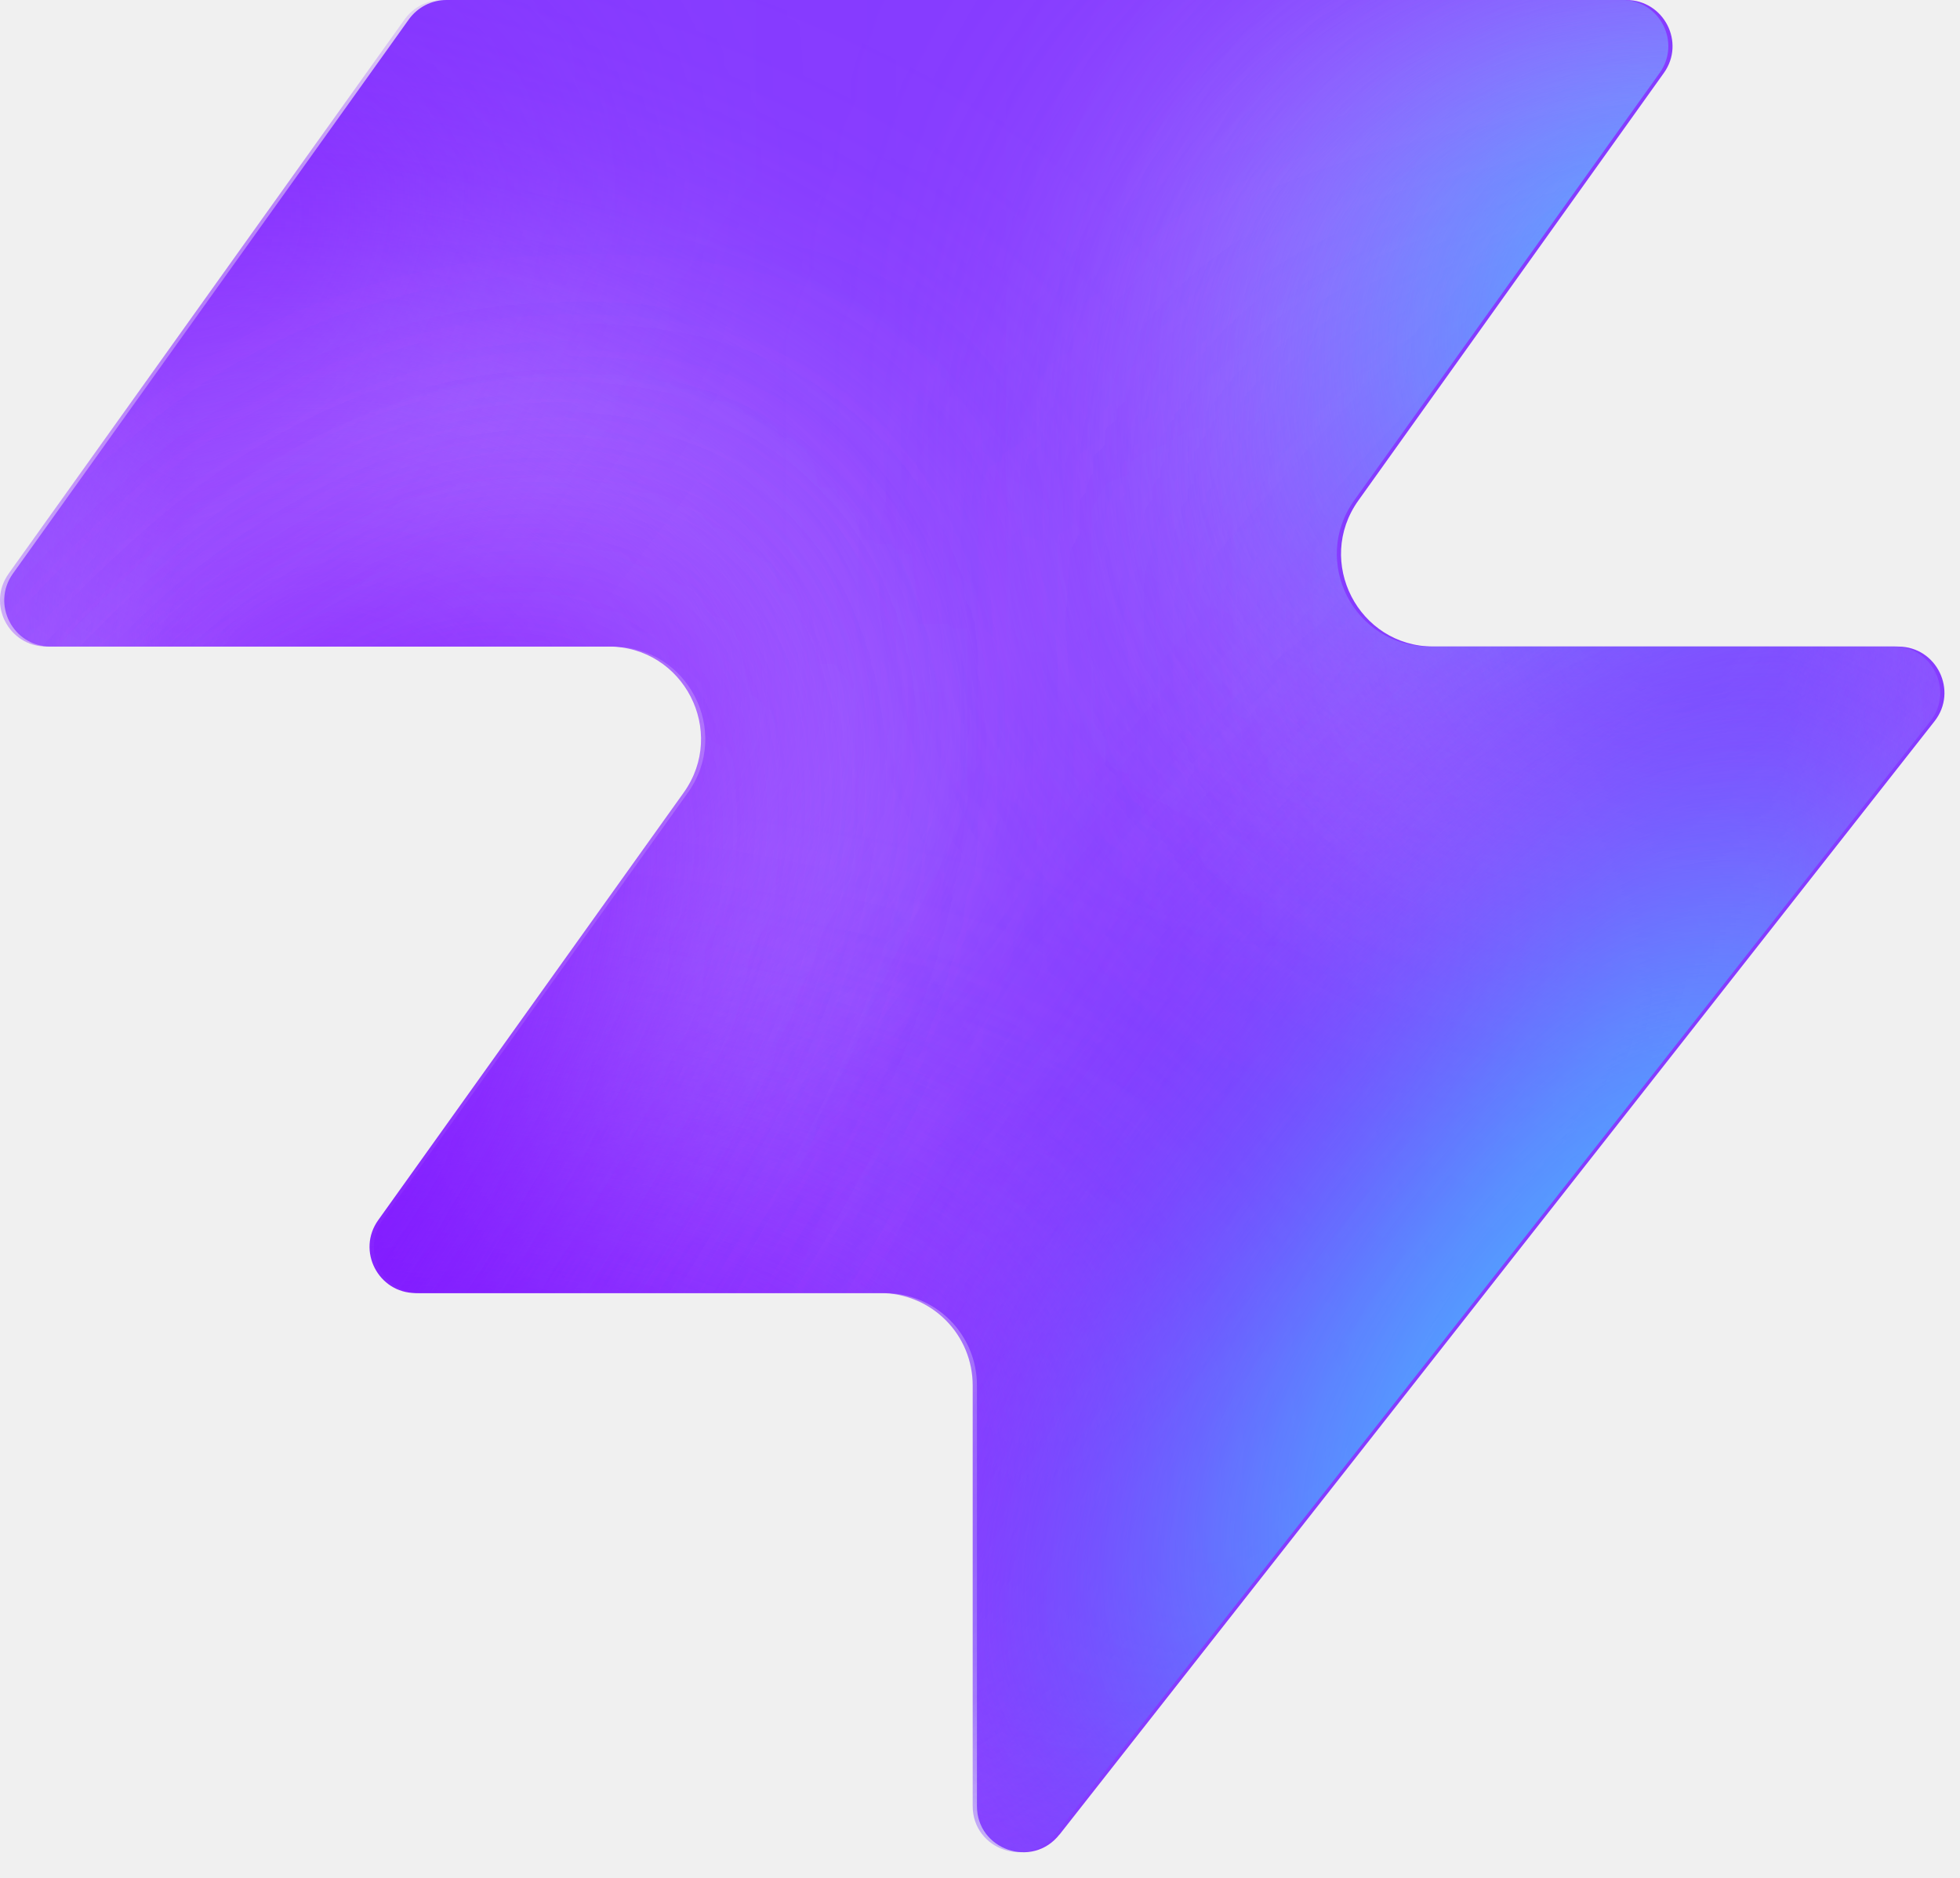
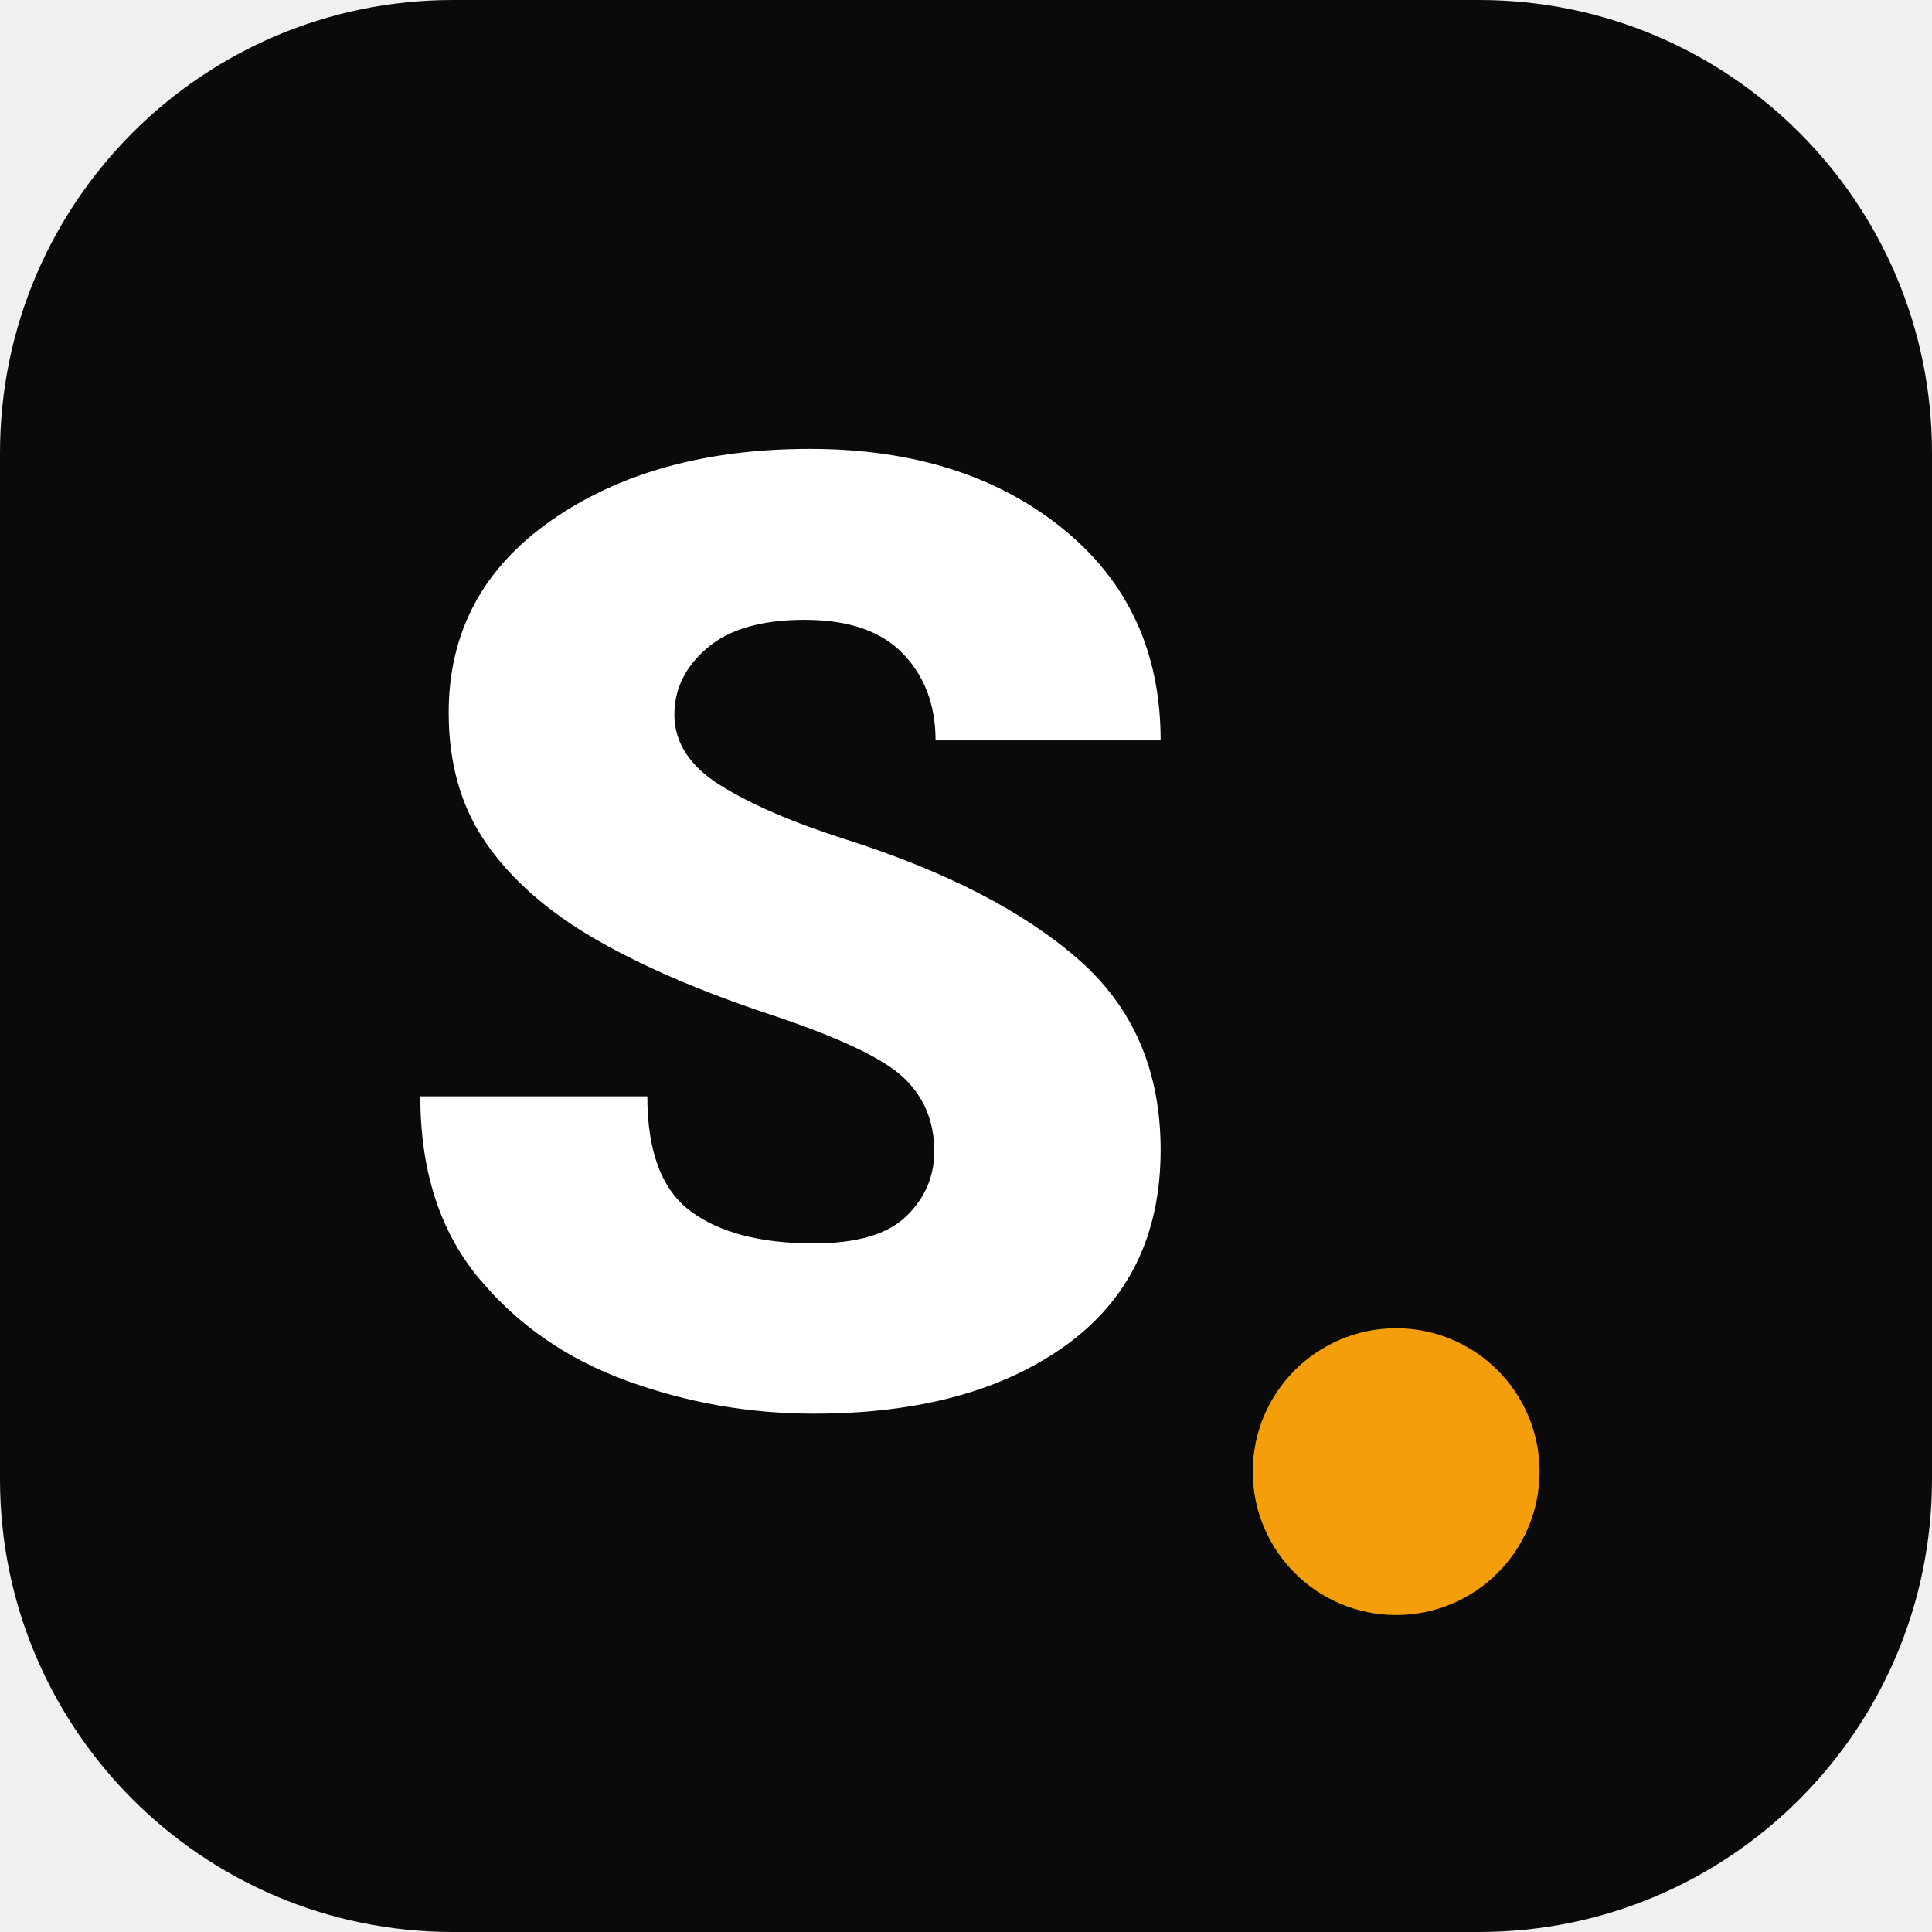
- <svg xmlns="http://www.w3.org/2000/svg" width="48" height="46" fill="none" viewBox="0 0 48 46">
-   <path fill="#863bff" d="M25.946 44.938c-.664.845-2.021.375-2.021-.698V33.937a2.26 2.26 0 0 0-2.262-2.262H10.287c-.92 0-1.456-1.04-.92-1.788l7.48-10.471c1.07-1.497 0-3.578-1.842-3.578H1.237c-.92 0-1.456-1.04-.92-1.788L10.013.474c.214-.297.556-.474.92-.474h28.894c.92 0 1.456 1.04.92 1.788l-7.48 10.471c-1.07 1.498 0 3.579 1.842 3.579h11.377c.943 0 1.473 1.088.89 1.83L25.947 44.94z" style="fill:#863bff;fill:color(display-p3 .525 .23 1);fill-opacity:1" />
-   <mask id="a" width="48" height="46" x="0" y="0" maskUnits="userSpaceOnUse" style="mask-type:alpha">
-     <path fill="#000" d="M25.842 44.938c-.664.844-2.021.375-2.021-.698V33.937a2.26 2.26 0 0 0-2.262-2.262H10.183c-.92 0-1.456-1.04-.92-1.788l7.48-10.471c1.07-1.498 0-3.579-1.842-3.579H1.133c-.92 0-1.456-1.04-.92-1.787L9.91.473c.214-.297.556-.474.92-.474h28.894c.92 0 1.456 1.04.92 1.788l-7.48 10.471c-1.07 1.498 0 3.578 1.842 3.578h11.377c.943 0 1.473 1.088.89 1.832L25.843 44.94z" style="fill:#000;fill-opacity:1" />
-   </mask>
-   <g mask="url(#a)">
-     <g filter="url(#b)">
-       <ellipse cx="5.508" cy="14.704" fill="#ede6ff" rx="5.508" ry="14.704" style="fill:#ede6ff;fill:color(display-p3 .927 .903 1);fill-opacity:1" transform="matrix(.00324 1 1 -.00324 -4.47 31.516)" />
-     </g>
-     <g filter="url(#c)">
-       <ellipse cx="10.399" cy="29.851" fill="#ede6ff" rx="10.399" ry="29.851" style="fill:#ede6ff;fill:color(display-p3 .927 .903 1);fill-opacity:1" transform="matrix(.00324 1 1 -.00324 -39.328 7.883)" />
-     </g>
-     <g filter="url(#d)">
-       <ellipse cx="5.508" cy="30.487" fill="#7e14ff" rx="5.508" ry="30.487" style="fill:#7e14ff;fill:color(display-p3 .492 .077 1);fill-opacity:1" transform="rotate(89.814 -25.913 -14.639)scale(1 -1)" />
-     </g>
-     <g filter="url(#e)">
-       <ellipse cx="5.508" cy="30.599" fill="#7e14ff" rx="5.508" ry="30.599" style="fill:#7e14ff;fill:color(display-p3 .492 .077 1);fill-opacity:1" transform="rotate(89.814 -32.644 -3.334)scale(1 -1)" />
-     </g>
-     <g filter="url(#f)">
-       <ellipse cx="5.508" cy="30.599" fill="#7e14ff" rx="5.508" ry="30.599" style="fill:#7e14ff;fill:color(display-p3 .492 .077 1);fill-opacity:1" transform="matrix(.00324 1 1 -.00324 -34.34 30.47)" />
-     </g>
-     <g filter="url(#g)">
-       <ellipse cx="14.072" cy="22.078" fill="#ede6ff" rx="14.072" ry="22.078" style="fill:#ede6ff;fill:color(display-p3 .927 .903 1);fill-opacity:1" transform="rotate(93.35 24.506 48.493)scale(-1 1)" />
-     </g>
-     <g filter="url(#h)">
-       <ellipse cx="3.47" cy="21.501" fill="#7e14ff" rx="3.47" ry="21.501" style="fill:#7e14ff;fill:color(display-p3 .492 .077 1);fill-opacity:1" transform="rotate(89.009 28.708 47.59)scale(-1 1)" />
-     </g>
-     <g filter="url(#i)">
-       <ellipse cx="3.47" cy="21.501" fill="#7e14ff" rx="3.47" ry="21.501" style="fill:#7e14ff;fill:color(display-p3 .492 .077 1);fill-opacity:1" transform="rotate(89.009 28.708 47.59)scale(-1 1)" />
-     </g>
-     <g filter="url(#j)">
-       <ellipse cx=".387" cy="8.972" fill="#7e14ff" rx="4.407" ry="29.108" style="fill:#7e14ff;fill:color(display-p3 .492 .077 1);fill-opacity:1" transform="rotate(39.51 .387 8.972)" />
-     </g>
-     <g filter="url(#k)">
-       <ellipse cx="47.523" cy="-6.092" fill="#7e14ff" rx="4.407" ry="29.108" style="fill:#7e14ff;fill:color(display-p3 .492 .077 1);fill-opacity:1" transform="rotate(37.892 47.523 -6.092)" />
-     </g>
-     <g filter="url(#l)">
-       <ellipse cx="41.412" cy="6.333" fill="#47bfff" rx="5.971" ry="9.665" style="fill:#47bfff;fill:color(display-p3 .28 .748 1);fill-opacity:1" transform="rotate(37.892 41.412 6.333)" />
-     </g>
-     <g filter="url(#m)">
-       <ellipse cx="-1.879" cy="38.332" fill="#7e14ff" rx="4.407" ry="29.108" style="fill:#7e14ff;fill:color(display-p3 .492 .077 1);fill-opacity:1" transform="rotate(37.892 -1.88 38.332)" />
-     </g>
-     <g filter="url(#n)">
-       <ellipse cx="-1.879" cy="38.332" fill="#7e14ff" rx="4.407" ry="29.108" style="fill:#7e14ff;fill:color(display-p3 .492 .077 1);fill-opacity:1" transform="rotate(37.892 -1.88 38.332)" />
-     </g>
-     <g filter="url(#o)">
-       <ellipse cx="35.651" cy="29.907" fill="#7e14ff" rx="4.407" ry="29.108" style="fill:#7e14ff;fill:color(display-p3 .492 .077 1);fill-opacity:1" transform="rotate(37.892 35.651 29.907)" />
-     </g>
-     <g filter="url(#p)">
-       <ellipse cx="38.418" cy="32.4" fill="#47bfff" rx="5.971" ry="15.297" style="fill:#47bfff;fill:color(display-p3 .28 .748 1);fill-opacity:1" transform="rotate(37.892 38.418 32.4)" />
-     </g>
+ <svg xmlns="http://www.w3.org/2000/svg" viewBox="0 0 512 512">
+   <rect width="512" height="512" rx="120" fill="#0a0a0a" />
+   <g transform="translate(245, 275)">
+     <text x="-35" y="0" font-family="-apple-system, BlinkMacSystemFont, 'Space Grotesk', 'Segoe UI', Roboto, Helvetica, Arial, sans-serif" font-weight="900" font-size="350" fill="#ffffff" text-anchor="middle" dominant-baseline="middle">
+       S
+     </text>
+     <circle cx="125" cy="115" r="38" fill="#f59e0b" />
  </g>
-   <defs>
-     <filter id="b" width="60.045" height="41.654" x="-19.77" y="16.149" color-interpolation-filters="sRGB" filterUnits="userSpaceOnUse">
-       <feFlood flood-opacity="0" result="BackgroundImageFix" />
-       <feBlend in="SourceGraphic" in2="BackgroundImageFix" result="shape" />
-       <feGaussianBlur result="effect1_foregroundBlur_2002_17158" stdDeviation="7.659" />
-     </filter>
-     <filter id="c" width="90.34" height="51.437" x="-54.613" y="-7.533" color-interpolation-filters="sRGB" filterUnits="userSpaceOnUse">
-       <feFlood flood-opacity="0" result="BackgroundImageFix" />
-       <feBlend in="SourceGraphic" in2="BackgroundImageFix" result="shape" />
-       <feGaussianBlur result="effect1_foregroundBlur_2002_17158" stdDeviation="7.659" />
-     </filter>
-     <filter id="d" width="79.355" height="29.4" x="-49.64" y="2.03" color-interpolation-filters="sRGB" filterUnits="userSpaceOnUse">
-       <feFlood flood-opacity="0" result="BackgroundImageFix" />
-       <feBlend in="SourceGraphic" in2="BackgroundImageFix" result="shape" />
-       <feGaussianBlur result="effect1_foregroundBlur_2002_17158" stdDeviation="4.596" />
-     </filter>
-     <filter id="e" width="79.579" height="29.4" x="-45.045" y="20.029" color-interpolation-filters="sRGB" filterUnits="userSpaceOnUse">
-       <feFlood flood-opacity="0" result="BackgroundImageFix" />
-       <feBlend in="SourceGraphic" in2="BackgroundImageFix" result="shape" />
-       <feGaussianBlur result="effect1_foregroundBlur_2002_17158" stdDeviation="4.596" />
-     </filter>
-     <filter id="f" width="79.579" height="29.4" x="-43.513" y="21.178" color-interpolation-filters="sRGB" filterUnits="userSpaceOnUse">
-       <feFlood flood-opacity="0" result="BackgroundImageFix" />
-       <feBlend in="SourceGraphic" in2="BackgroundImageFix" result="shape" />
-       <feGaussianBlur result="effect1_foregroundBlur_2002_17158" stdDeviation="4.596" />
-     </filter>
-     <filter id="g" width="74.749" height="58.852" x="15.756" y="-17.901" color-interpolation-filters="sRGB" filterUnits="userSpaceOnUse">
-       <feFlood flood-opacity="0" result="BackgroundImageFix" />
-       <feBlend in="SourceGraphic" in2="BackgroundImageFix" result="shape" />
-       <feGaussianBlur result="effect1_foregroundBlur_2002_17158" stdDeviation="7.659" />
-     </filter>
-     <filter id="h" width="61.377" height="25.362" x="23.548" y="2.284" color-interpolation-filters="sRGB" filterUnits="userSpaceOnUse">
-       <feFlood flood-opacity="0" result="BackgroundImageFix" />
-       <feBlend in="SourceGraphic" in2="BackgroundImageFix" result="shape" />
-       <feGaussianBlur result="effect1_foregroundBlur_2002_17158" stdDeviation="4.596" />
-     </filter>
-     <filter id="i" width="61.377" height="25.362" x="23.548" y="2.284" color-interpolation-filters="sRGB" filterUnits="userSpaceOnUse">
-       <feFlood flood-opacity="0" result="BackgroundImageFix" />
-       <feBlend in="SourceGraphic" in2="BackgroundImageFix" result="shape" />
-       <feGaussianBlur result="effect1_foregroundBlur_2002_17158" stdDeviation="4.596" />
-     </filter>
-     <filter id="j" width="56.045" height="63.649" x="-27.636" y="-22.853" color-interpolation-filters="sRGB" filterUnits="userSpaceOnUse">
-       <feFlood flood-opacity="0" result="BackgroundImageFix" />
-       <feBlend in="SourceGraphic" in2="BackgroundImageFix" result="shape" />
-       <feGaussianBlur result="effect1_foregroundBlur_2002_17158" stdDeviation="4.596" />
-     </filter>
-     <filter id="k" width="54.814" height="64.646" x="20.116" y="-38.415" color-interpolation-filters="sRGB" filterUnits="userSpaceOnUse">
-       <feFlood flood-opacity="0" result="BackgroundImageFix" />
-       <feBlend in="SourceGraphic" in2="BackgroundImageFix" result="shape" />
-       <feGaussianBlur result="effect1_foregroundBlur_2002_17158" stdDeviation="4.596" />
-     </filter>
-     <filter id="l" width="33.541" height="35.313" x="24.641" y="-11.323" color-interpolation-filters="sRGB" filterUnits="userSpaceOnUse">
-       <feFlood flood-opacity="0" result="BackgroundImageFix" />
-       <feBlend in="SourceGraphic" in2="BackgroundImageFix" result="shape" />
-       <feGaussianBlur result="effect1_foregroundBlur_2002_17158" stdDeviation="4.596" />
-     </filter>
-     <filter id="m" width="54.814" height="64.646" x="-29.286" y="6.009" color-interpolation-filters="sRGB" filterUnits="userSpaceOnUse">
-       <feFlood flood-opacity="0" result="BackgroundImageFix" />
-       <feBlend in="SourceGraphic" in2="BackgroundImageFix" result="shape" />
-       <feGaussianBlur result="effect1_foregroundBlur_2002_17158" stdDeviation="4.596" />
-     </filter>
-     <filter id="n" width="54.814" height="64.646" x="-29.286" y="6.009" color-interpolation-filters="sRGB" filterUnits="userSpaceOnUse">
-       <feFlood flood-opacity="0" result="BackgroundImageFix" />
-       <feBlend in="SourceGraphic" in2="BackgroundImageFix" result="shape" />
-       <feGaussianBlur result="effect1_foregroundBlur_2002_17158" stdDeviation="4.596" />
-     </filter>
-     <filter id="o" width="54.814" height="64.646" x="8.244" y="-2.416" color-interpolation-filters="sRGB" filterUnits="userSpaceOnUse">
-       <feFlood flood-opacity="0" result="BackgroundImageFix" />
-       <feBlend in="SourceGraphic" in2="BackgroundImageFix" result="shape" />
-       <feGaussianBlur result="effect1_foregroundBlur_2002_17158" stdDeviation="4.596" />
-     </filter>
-     <filter id="p" width="39.409" height="43.623" x="18.713" y="10.588" color-interpolation-filters="sRGB" filterUnits="userSpaceOnUse">
-       <feFlood flood-opacity="0" result="BackgroundImageFix" />
-       <feBlend in="SourceGraphic" in2="BackgroundImageFix" result="shape" />
-       <feGaussianBlur result="effect1_foregroundBlur_2002_17158" stdDeviation="4.596" />
-     </filter>
-   </defs>
</svg>
